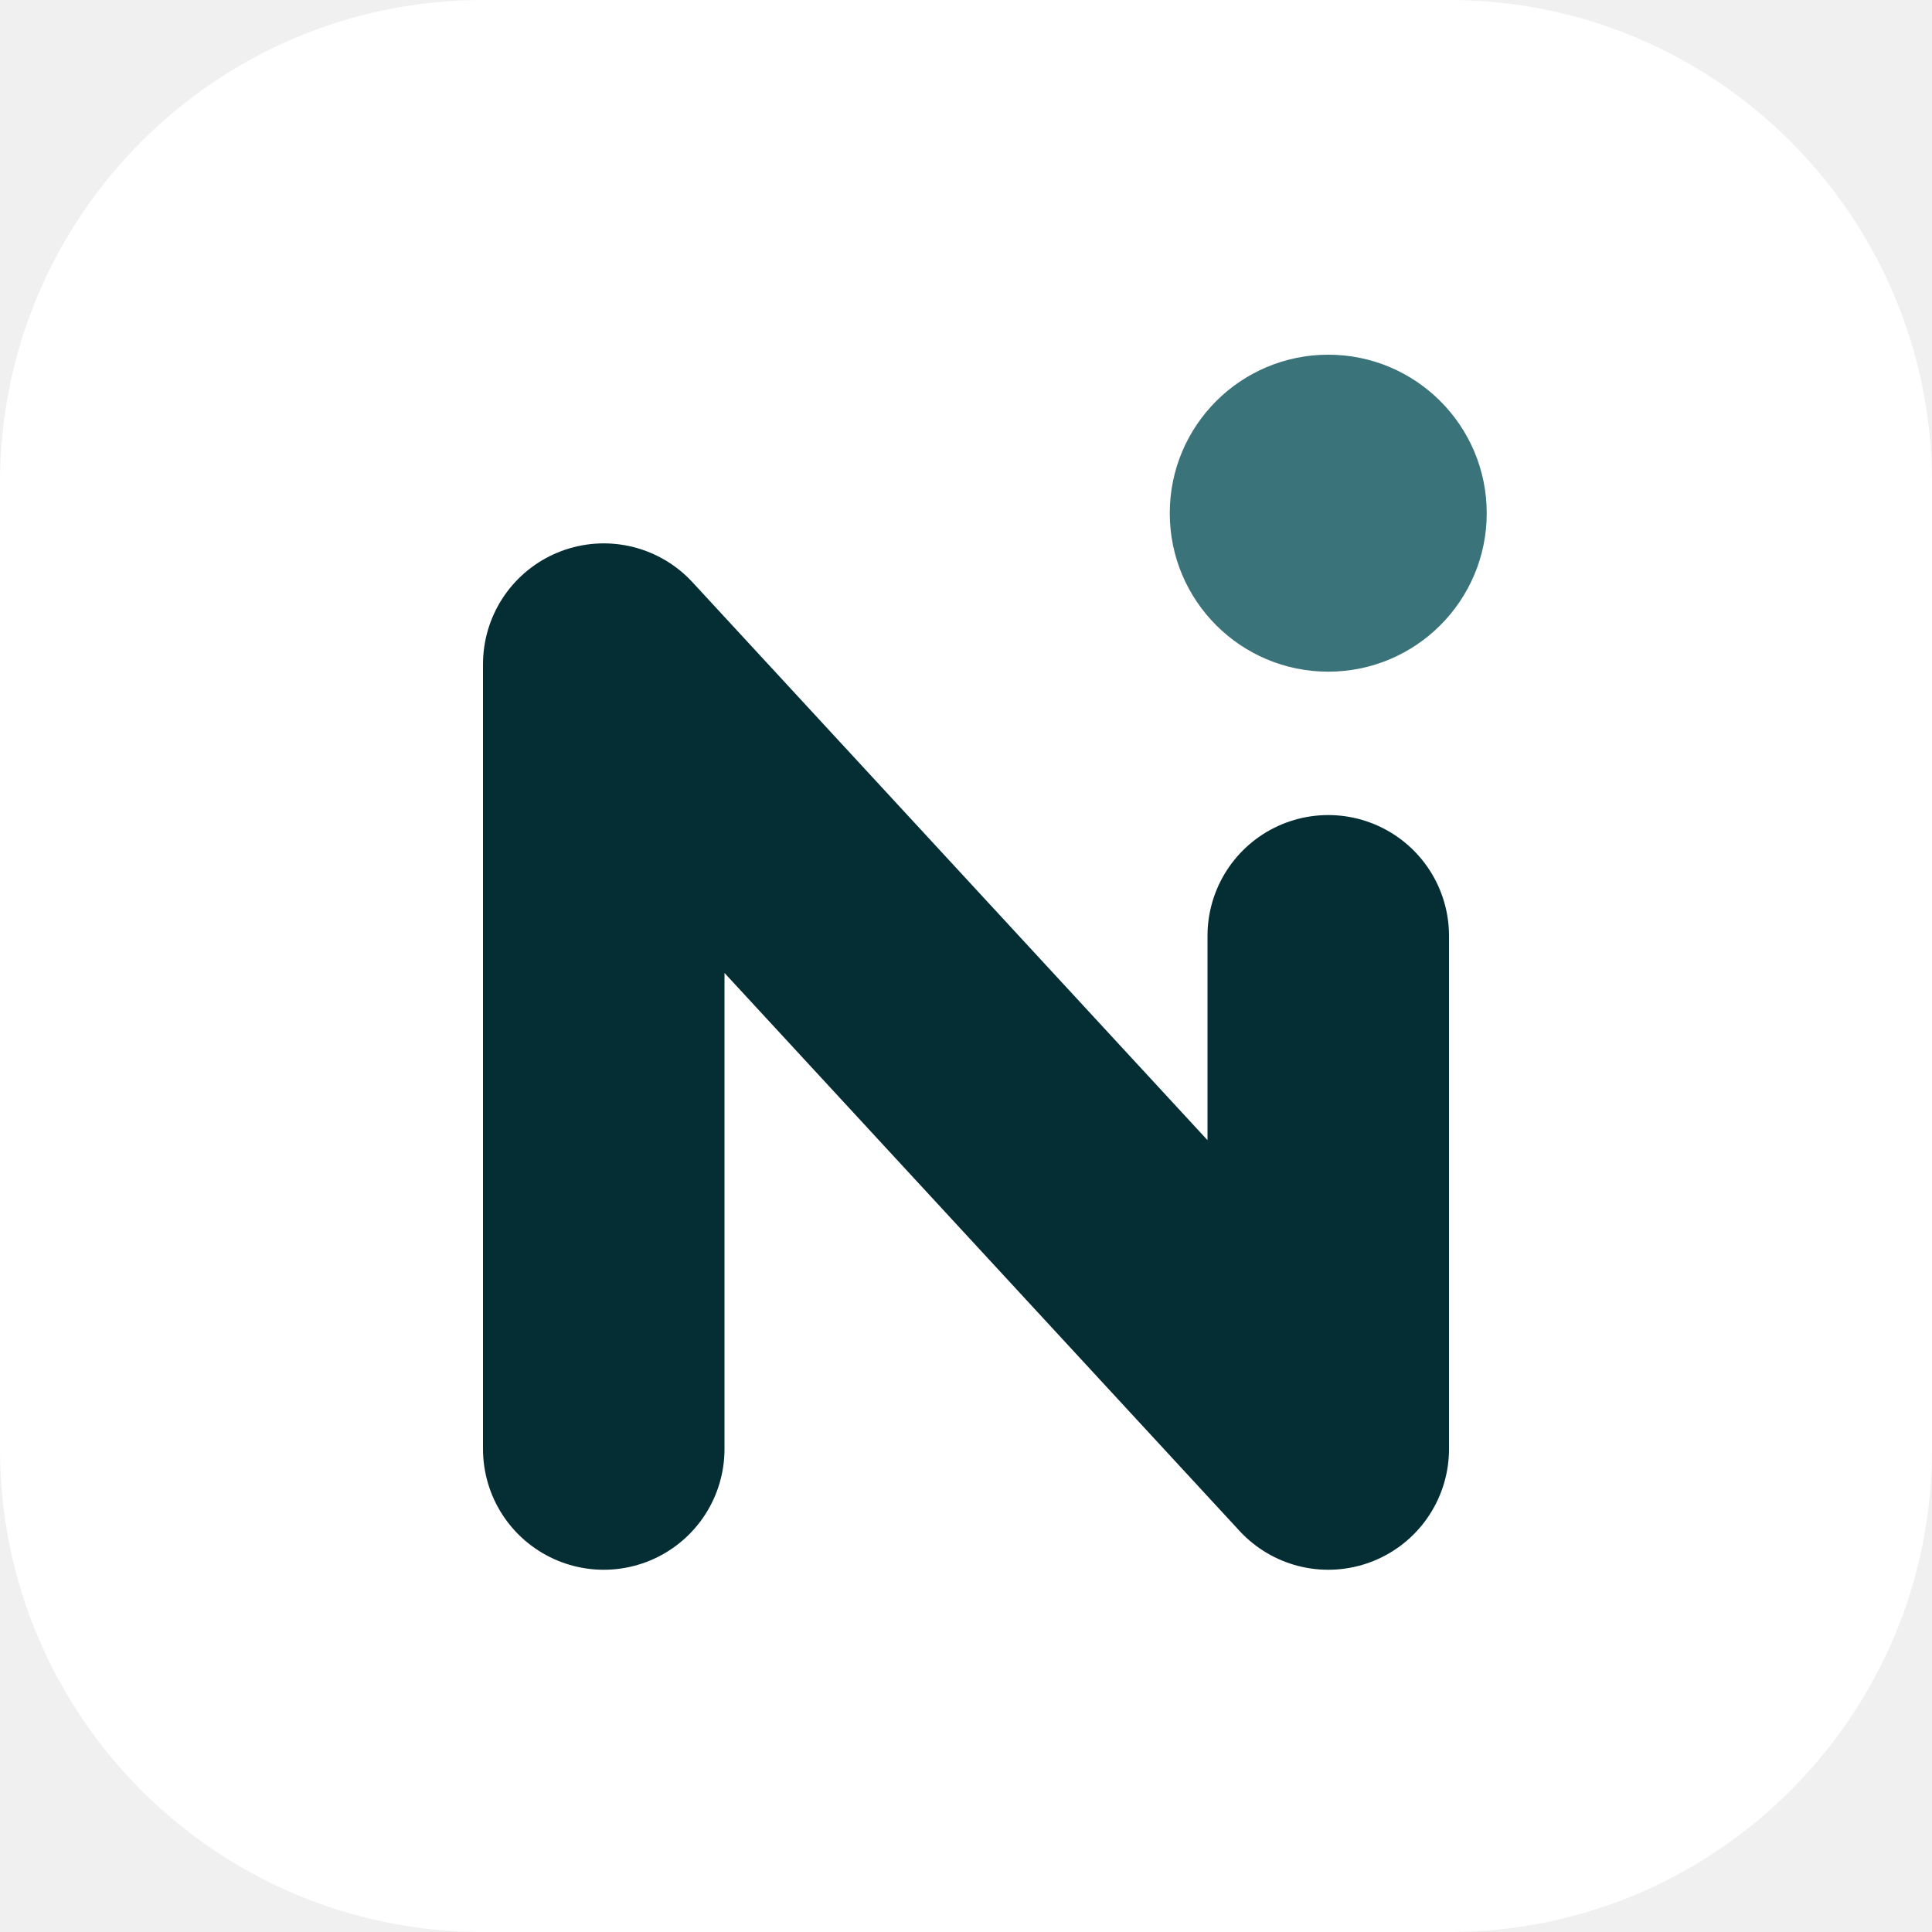
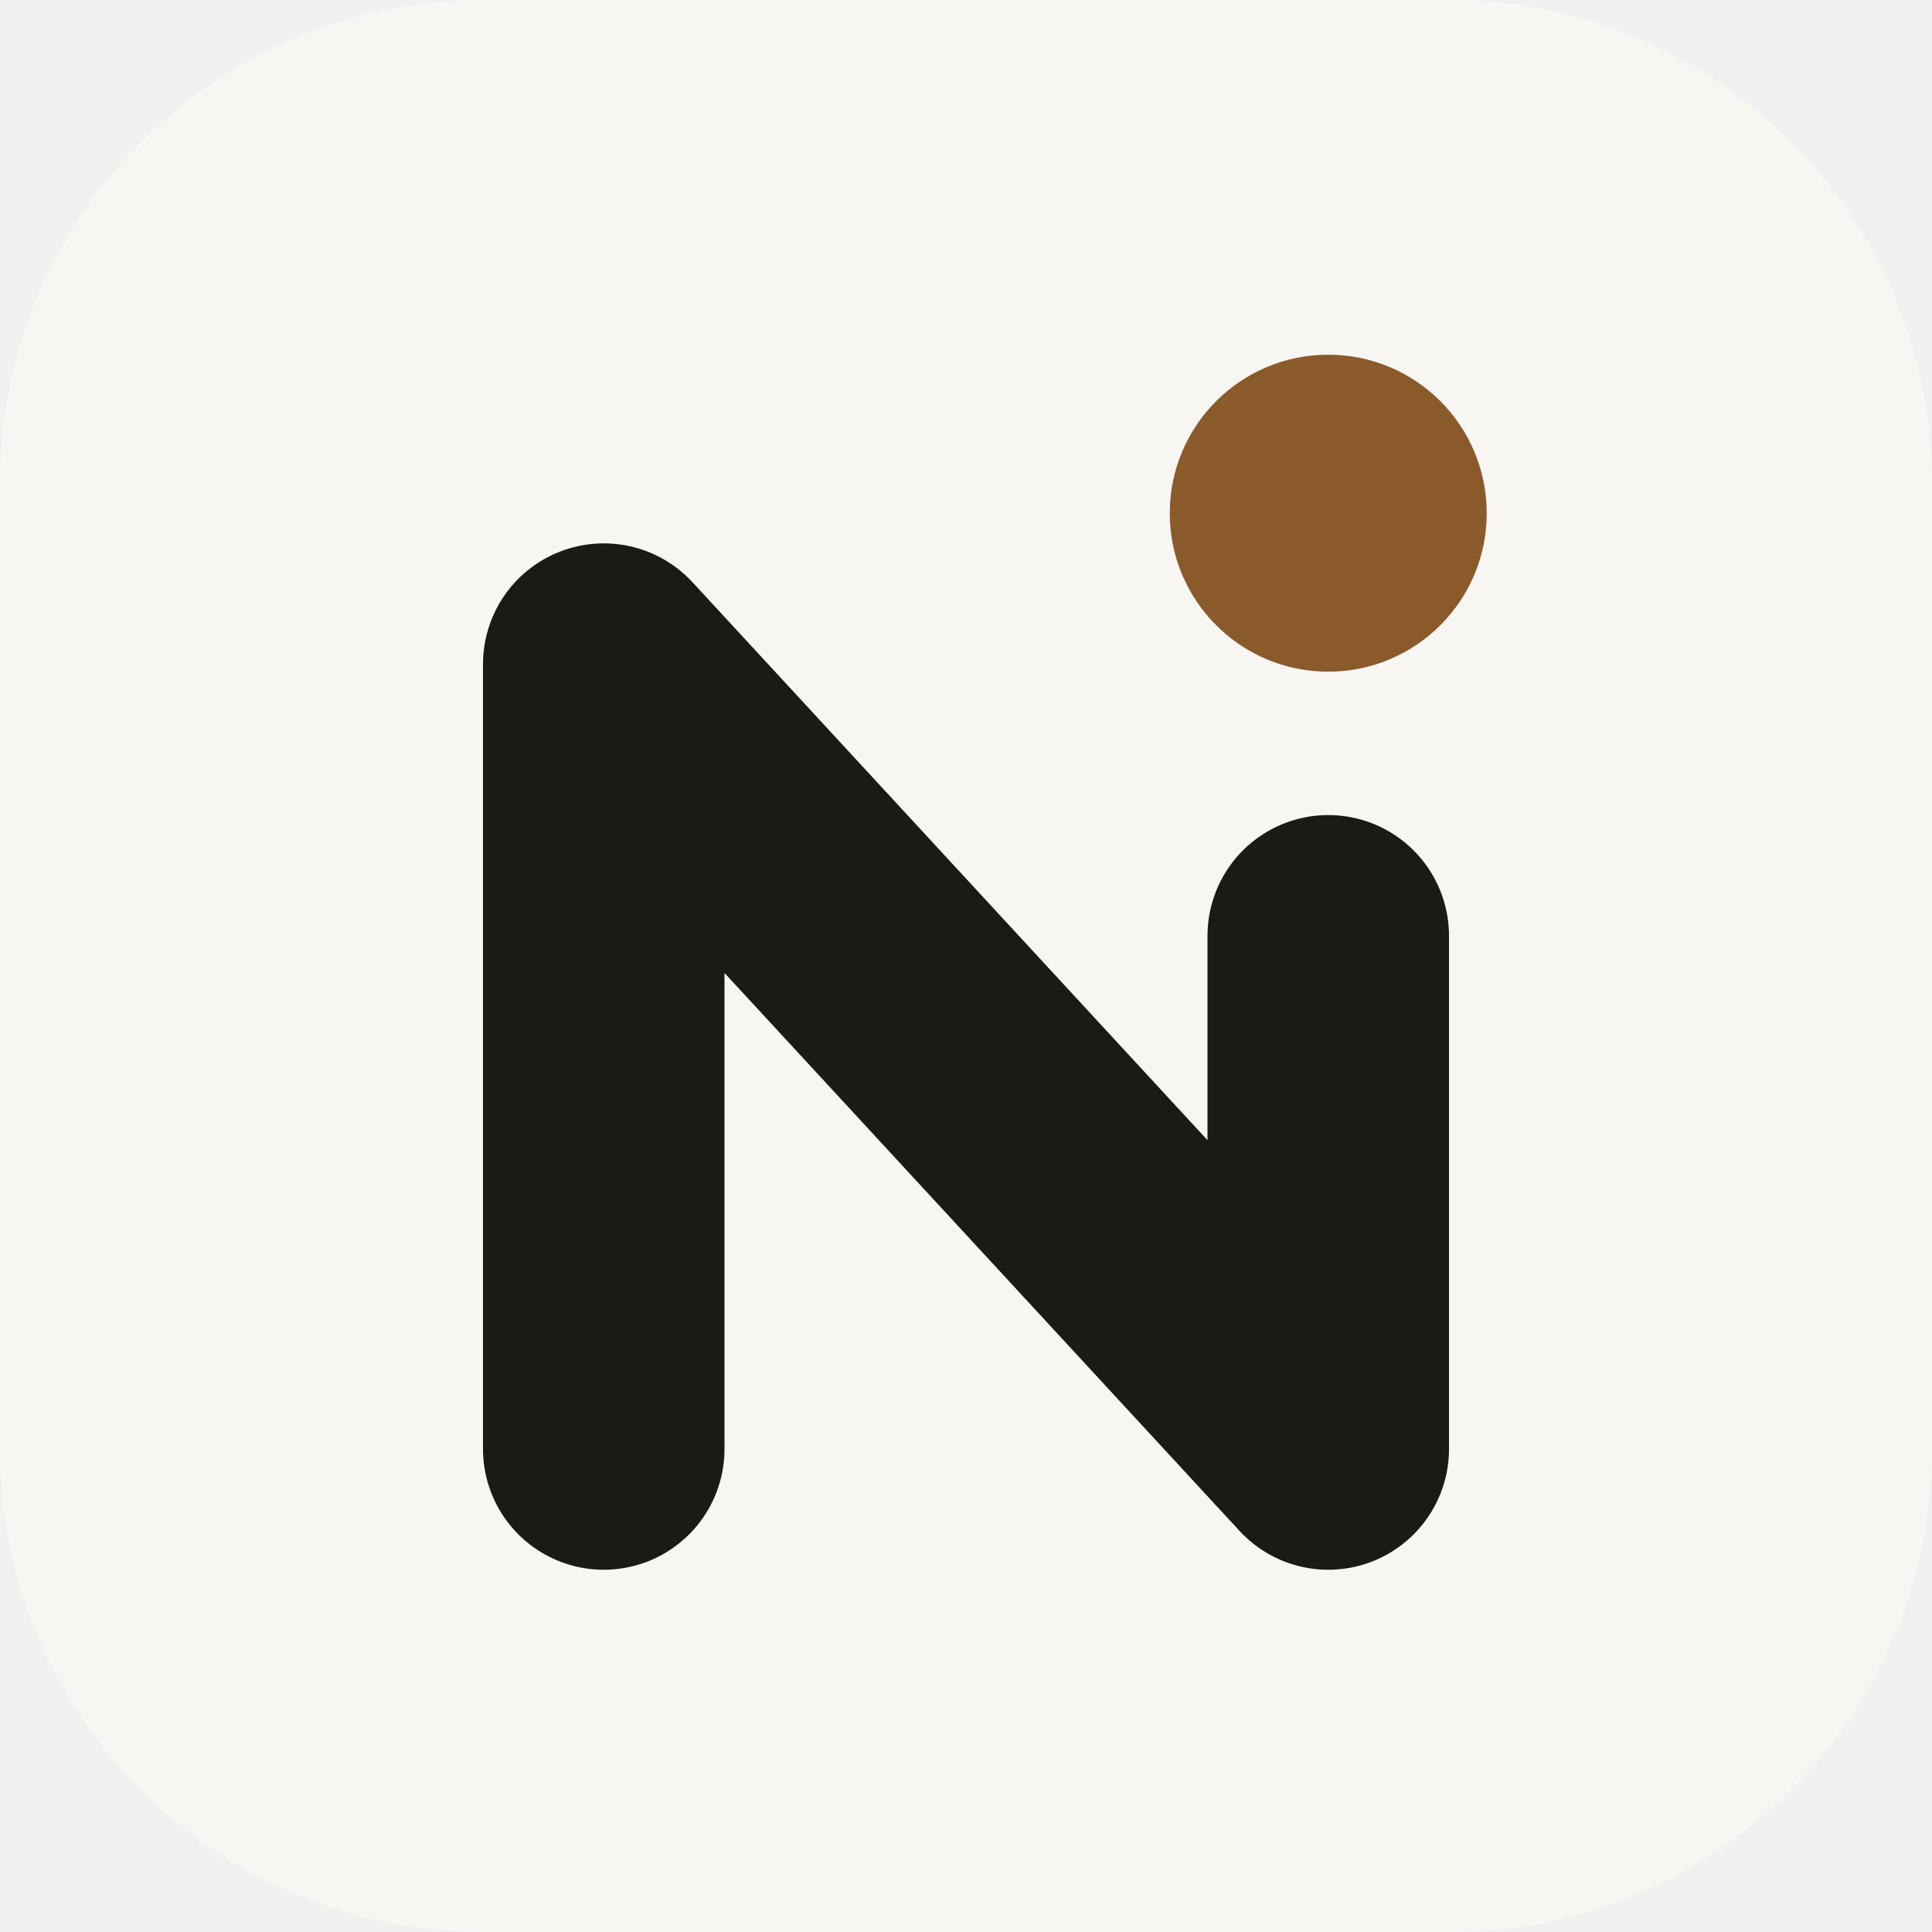
<svg xmlns="http://www.w3.org/2000/svg" viewBox="0 0 64 64" role="img" aria-label="NexaHire">
-   <rect width="64" height="64" rx="16" fill="#FFFFFF" />
-   <path d="M20 48V22l24 26V31" fill="none" stroke="#042E33" stroke-width="8" stroke-linecap="round" stroke-linejoin="round" />
-   <circle cx="44" cy="17" r="5.25" fill="#3B737A" />
+   <rect width="64" height="64" rx="16" fill="#F7F6F3" />
+   <path d="M20 48V22l24 26V31" fill="none" stroke="#1C1A17" stroke-width="8" stroke-linecap="round" stroke-linejoin="round" />
+   <circle cx="44" cy="17" r="5.25" fill="#8A5A2B" />
</svg>
